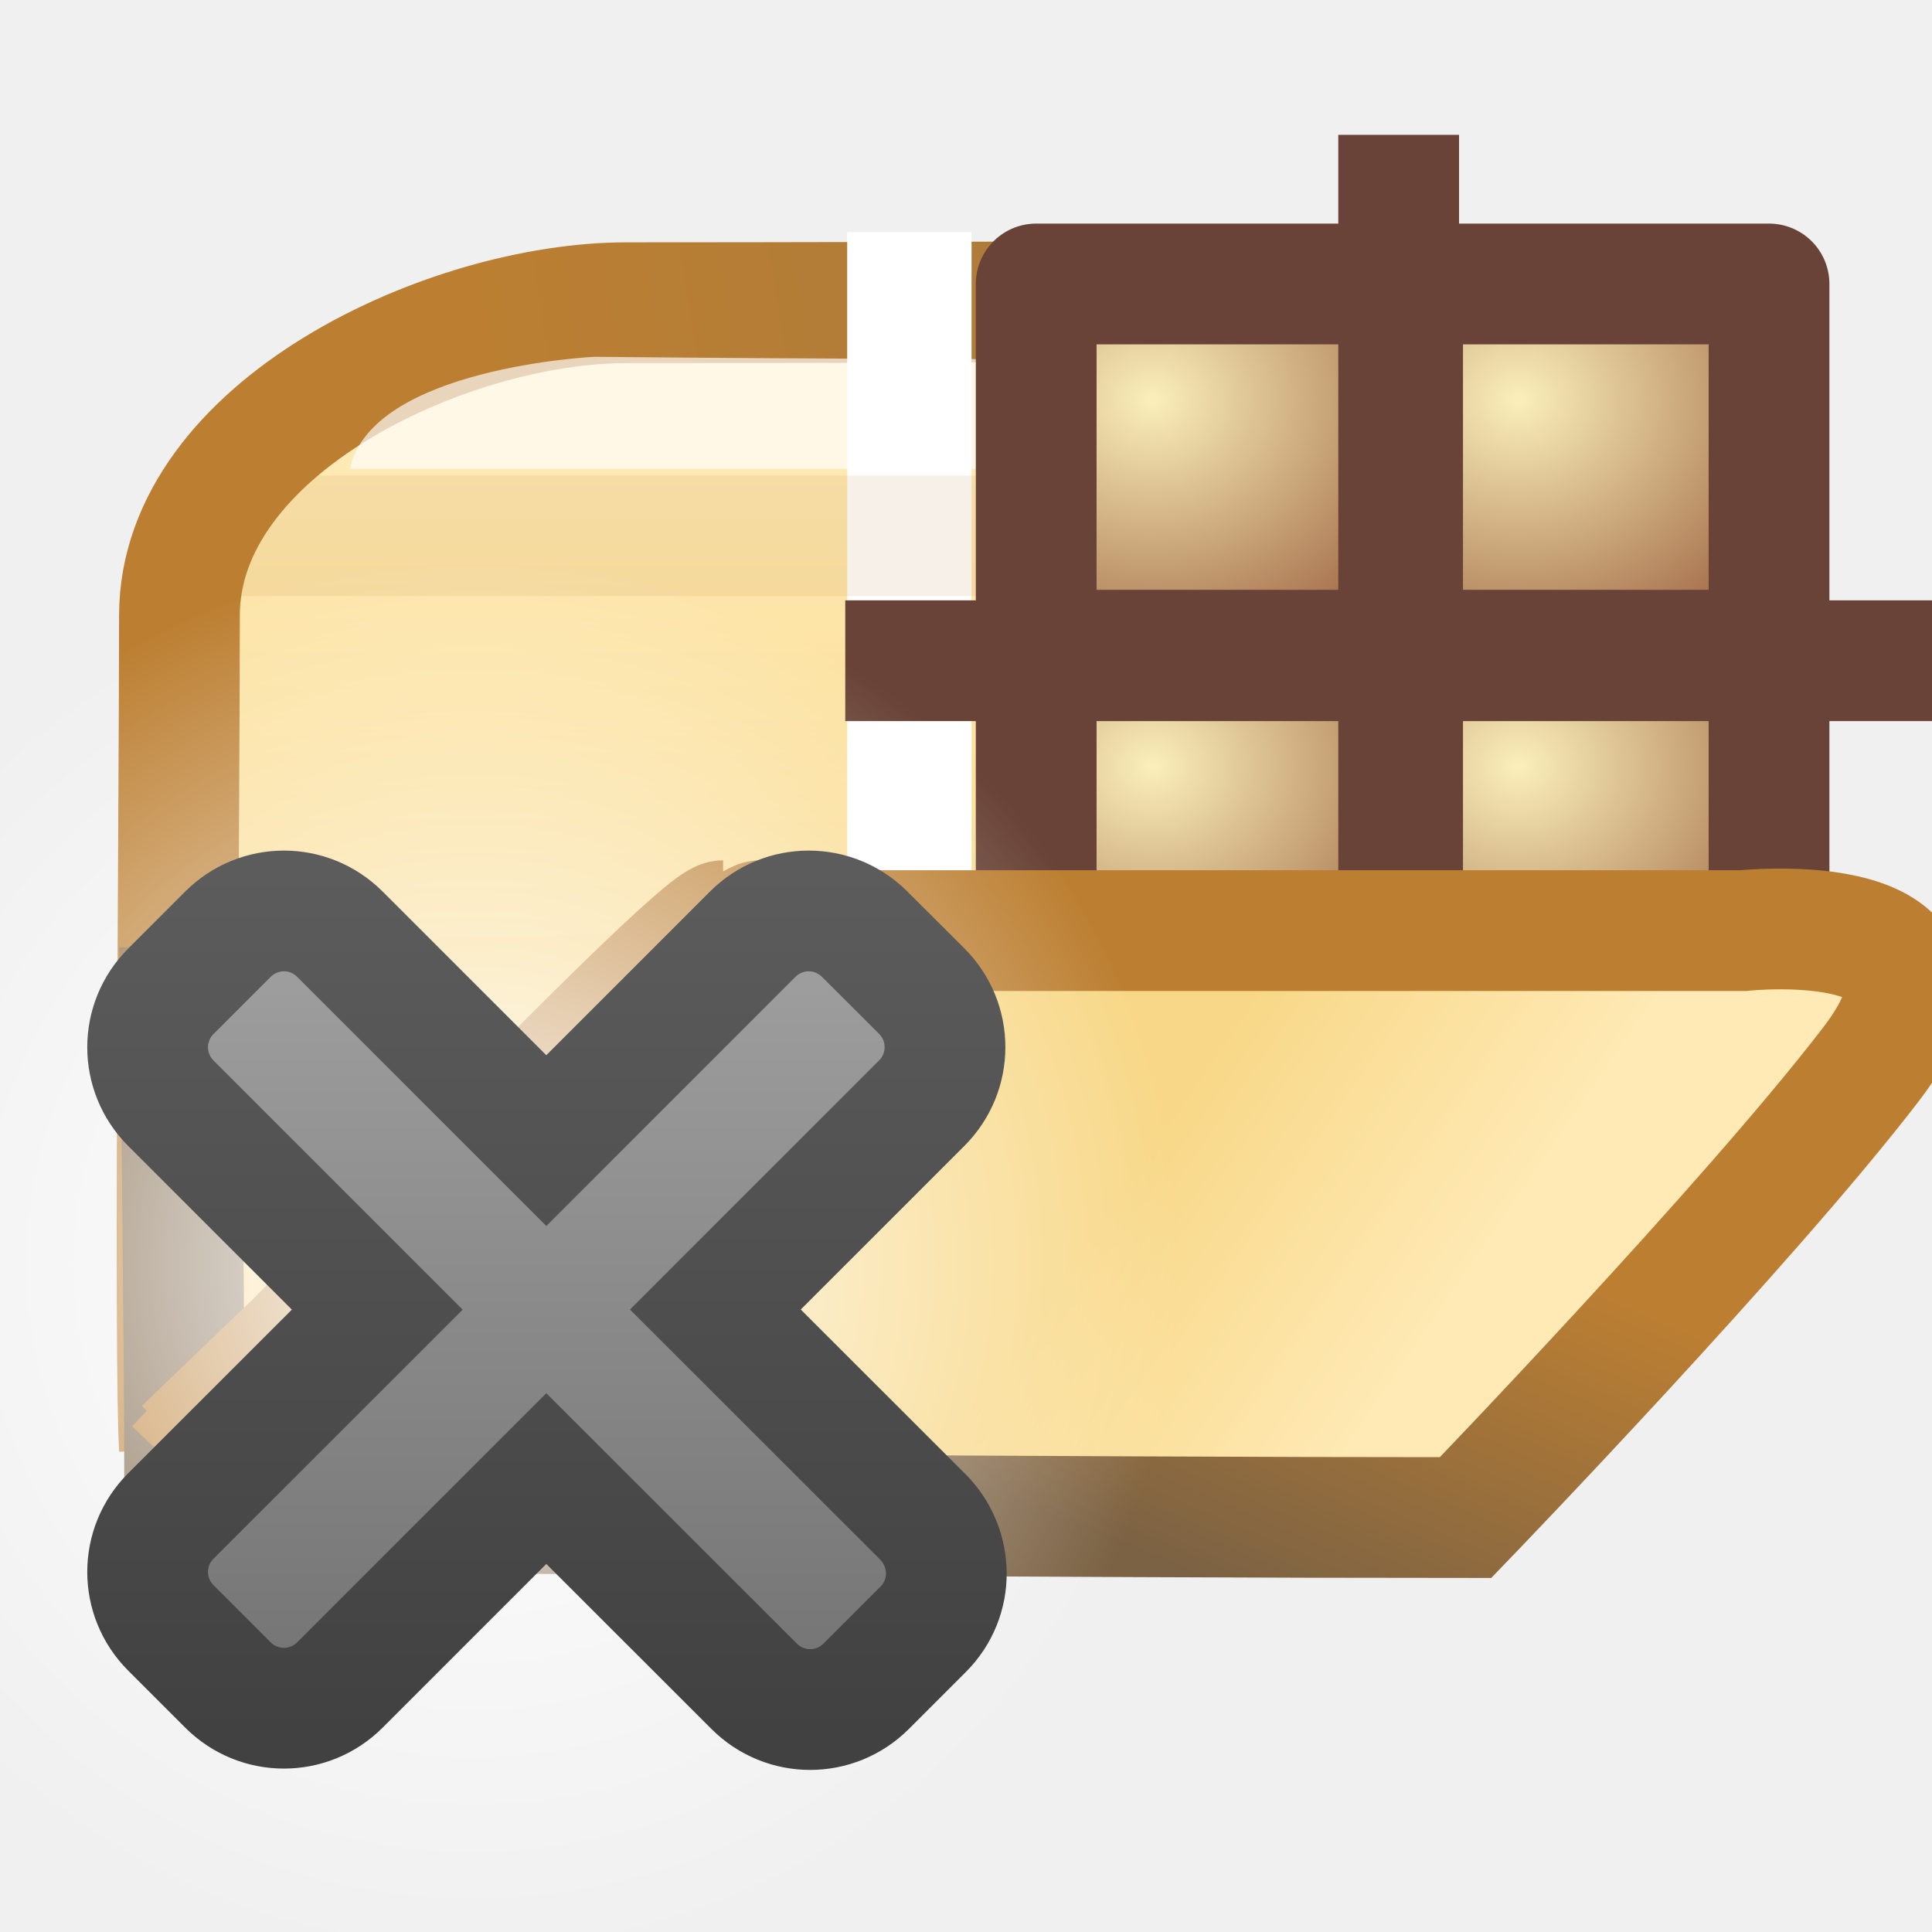
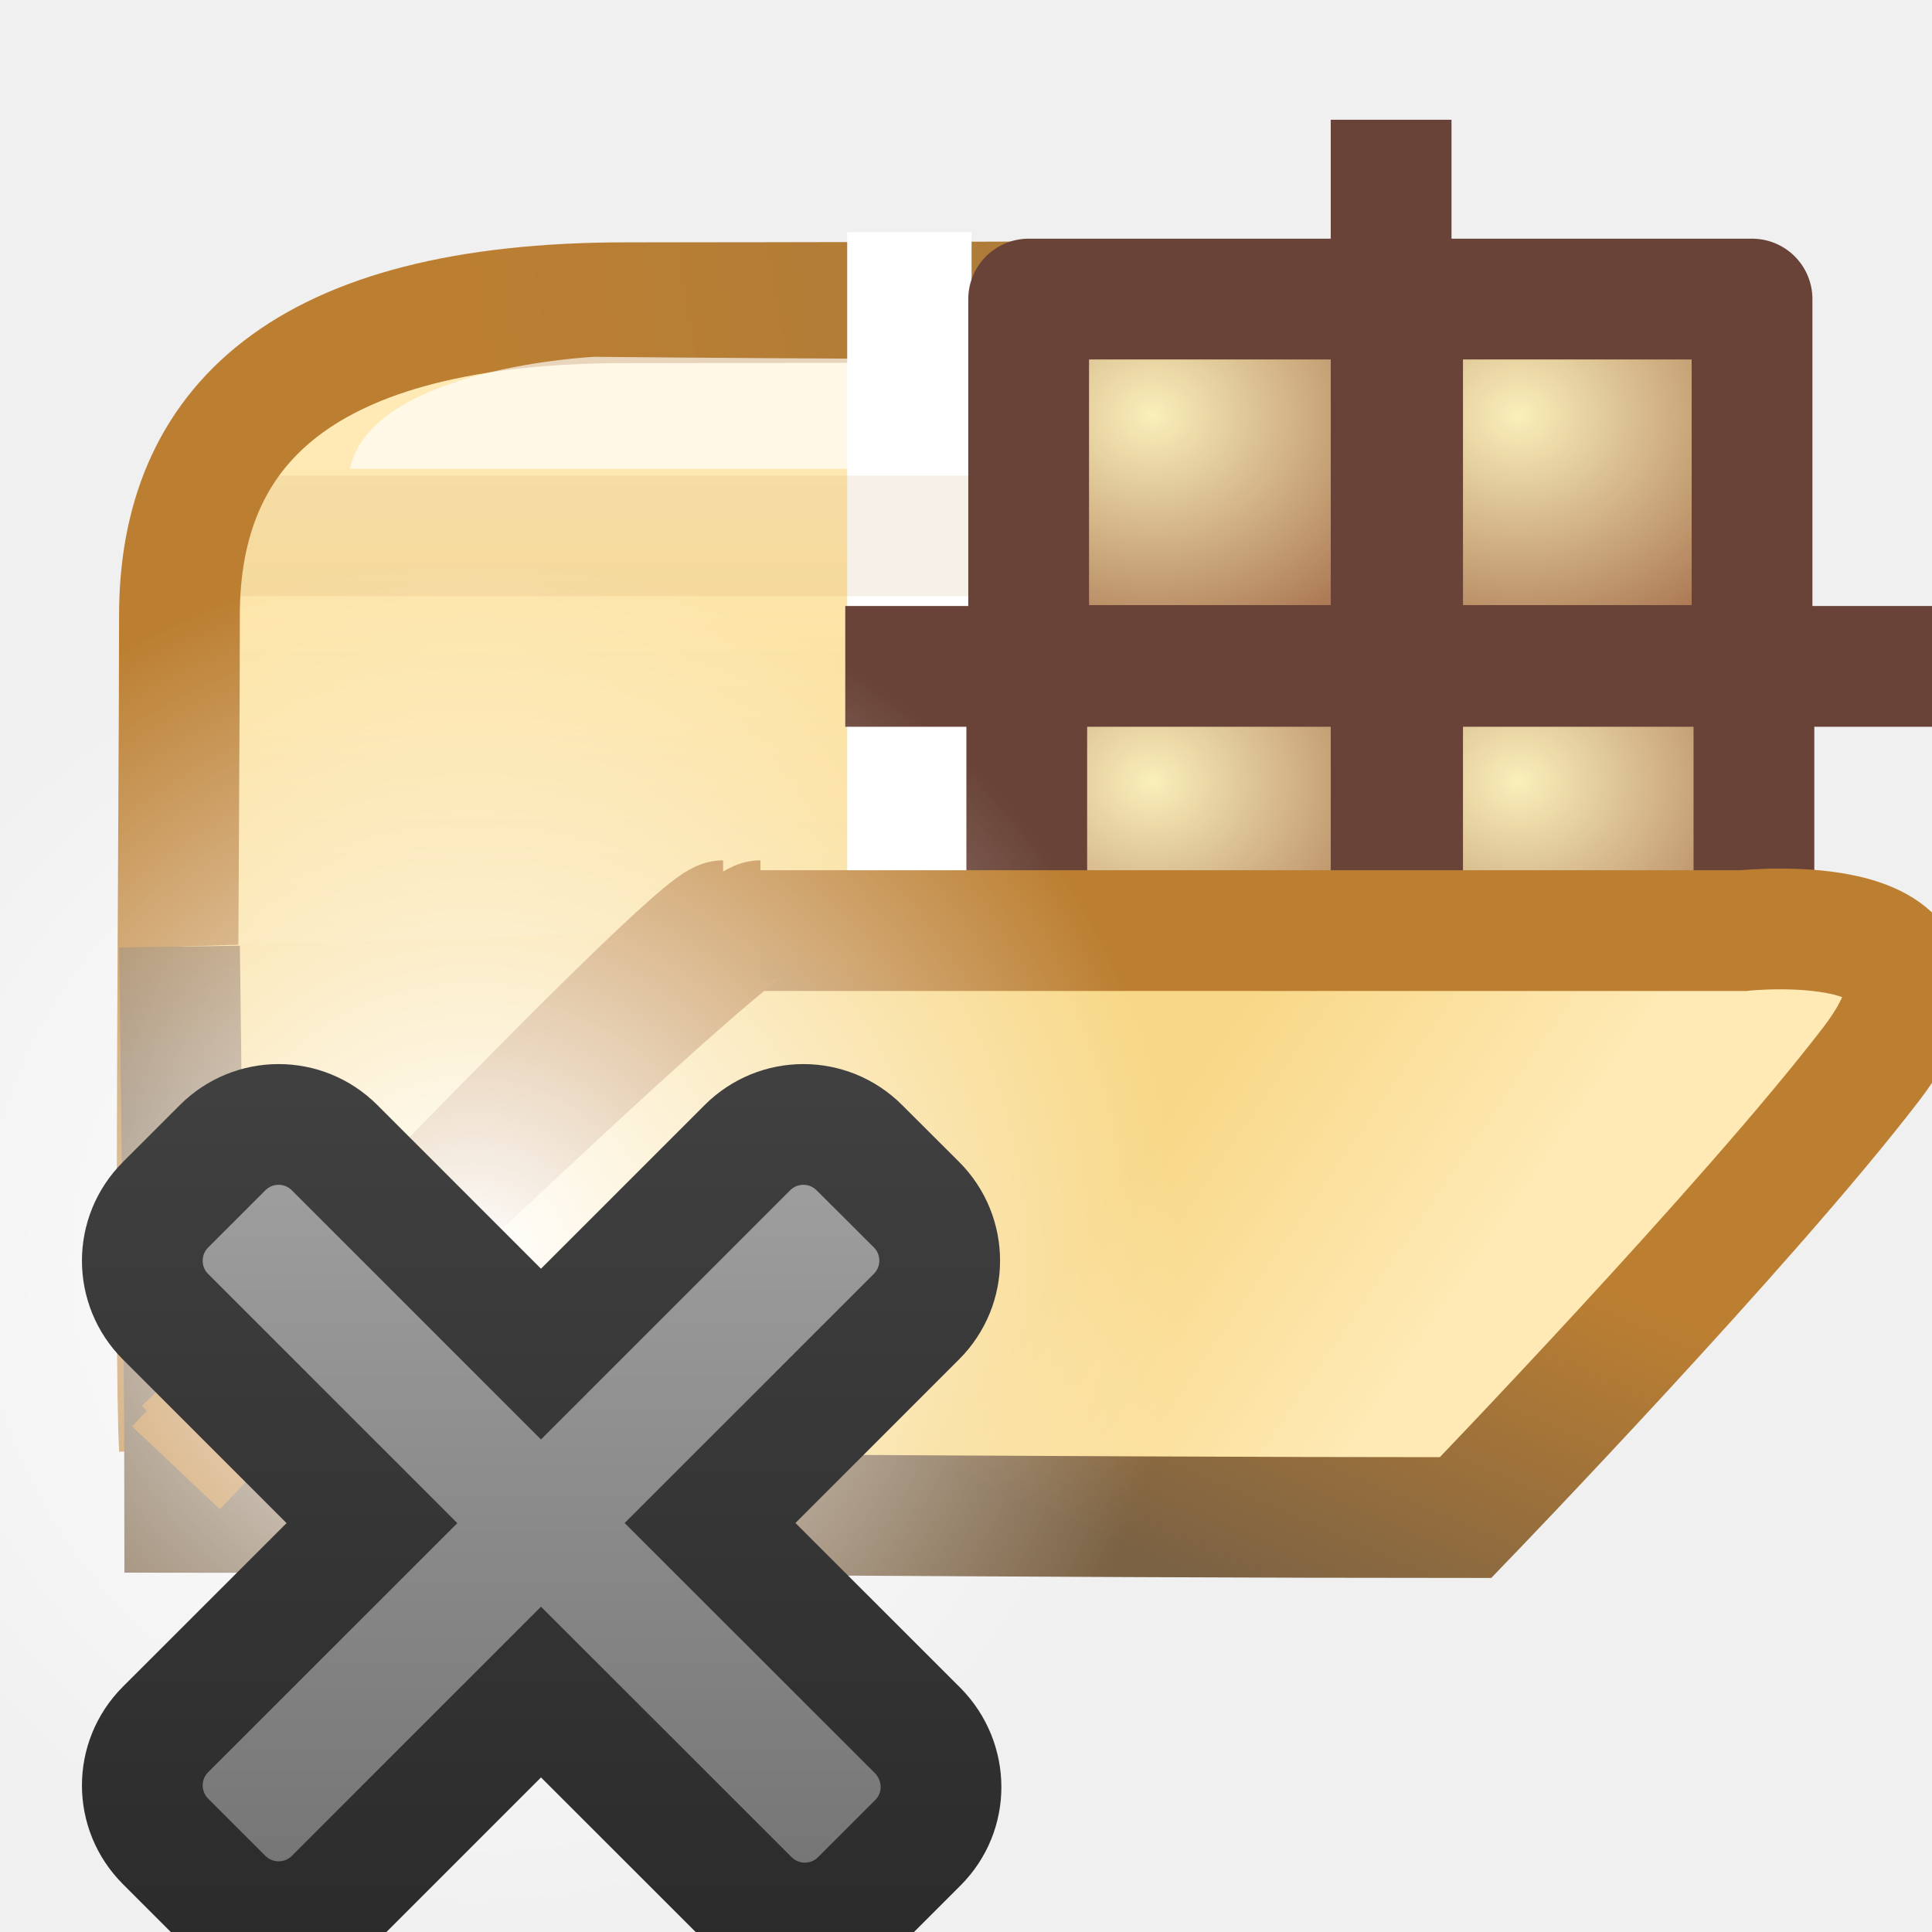
<svg xmlns="http://www.w3.org/2000/svg" xmlns:xlink="http://www.w3.org/1999/xlink" width="16" height="16" id="svg2" version="1.1">
  <defs id="defs4">
    <linearGradient id="linearGradient4943">
      <stop style="stop-color:#bc7f32;stop-opacity:1;" offset="0" id="stop4945" />
      <stop style="stop-color:#a17640;stop-opacity:1;" offset="1" id="stop4947" />
    </linearGradient>
    <linearGradient id="linearGradient4935">
      <stop style="stop-color:#bc7f32;stop-opacity:1;" offset="0" id="stop4937" />
      <stop style="stop-color:#a37840;stop-opacity:1;" offset="1" id="stop4939" />
    </linearGradient>
    <linearGradient id="linearGradient4916">
      <stop style="stop-color:#ffeab6;stop-opacity:1;" offset="0" id="stop4918" />
      <stop style="stop-color:#f8d888;stop-opacity:1;" offset="1" id="stop4921" />
    </linearGradient>
    <linearGradient id="linearGradient11146-4-4-3">
      <stop style="stop-color:#faefba;stop-opacity:1" offset="0" id="stop11150-4-72-2" />
      <stop id="stop11152-9-0-2" offset="1" style="stop-color:#9e6542;stop-opacity:1" />
    </linearGradient>
    <linearGradient id="linearGradient11146-8-3-2-5">
      <stop style="stop-color:#faefba;stop-opacity:1" offset="0" id="stop11150-7-5-9-0" />
      <stop id="stop11152-8-4-35-4" offset="1" style="stop-color:#9e6542;stop-opacity:1" />
    </linearGradient>
    <linearGradient id="linearGradient11146-7-5-30-9">
      <stop style="stop-color:#faefba;stop-opacity:1" offset="0" id="stop11150-9-6-9-9" />
      <stop id="stop11152-6-7-6-1" offset="1" style="stop-color:#9e6542;stop-opacity:1" />
    </linearGradient>
    <linearGradient id="linearGradient11146-8-7-5-7-9">
      <stop style="stop-color:#faefba;stop-opacity:1" offset="0" id="stop11150-7-8-3-8-47" />
      <stop id="stop11152-8-8-6-3-4" offset="1" style="stop-color:#9e6542;stop-opacity:1" />
    </linearGradient>
    <linearGradient id="linearGradient4953-4">
      <stop style="stop-color:#ffffff;stop-opacity:1;" offset="0" id="stop4955-4" />
      <stop style="stop-color:#ffffff;stop-opacity:0;" offset="1" id="stop4957-5" />
    </linearGradient>
    <linearGradient xlink:href="#linearGradient4916" id="linearGradient5099" gradientUnits="userSpaceOnUse" gradientTransform="translate(3.75,-16.5)" x1="-18.015" y1="1056.339" x2="-18.015" y2="1061.313" />
    <linearGradient xlink:href="#linearGradient4935" id="linearGradient5101" gradientUnits="userSpaceOnUse" gradientTransform="translate(3.75,-16.5)" x1="-18.015" y1="1061.313" x2="-9.604" y2="1059.978" />
    <radialGradient xlink:href="#linearGradient11146-4-4-3" id="radialGradient5103" gradientUnits="userSpaceOnUse" gradientTransform="matrix(1.565787,-2.9706834e-6,2.6069523e-6,1.374072,-219.2082,-165.5207)" cx="387.597" cy="442.578" fx="387.597" fy="442.578" r="6.188" />
    <radialGradient xlink:href="#linearGradient11146-8-3-2-5" id="radialGradient5105" gradientUnits="userSpaceOnUse" gradientTransform="matrix(1.565787,-2.9706834e-6,2.6069523e-6,1.374072,-228.3332,-165.5207)" cx="387.597" cy="442.578" fx="387.597" fy="442.578" r="6.188" />
    <radialGradient xlink:href="#linearGradient11146-7-5-30-9" id="radialGradient5107" gradientUnits="userSpaceOnUse" gradientTransform="matrix(1.565787,-2.9706834e-6,2.6069523e-6,1.374072,-219.2082,-154.6457)" cx="387.597" cy="442.578" fx="387.597" fy="442.578" r="6.188" />
    <radialGradient xlink:href="#linearGradient11146-8-7-5-7-9" id="radialGradient5109" gradientUnits="userSpaceOnUse" gradientTransform="matrix(1.565787,-2.9706834e-6,2.6069523e-6,1.374072,-208.3332,-154.6457)" cx="387.597" cy="442.578" fx="387.597" fy="442.578" r="6.188" />
    <linearGradient xlink:href="#linearGradient4916" id="linearGradient5111" gradientUnits="userSpaceOnUse" gradientTransform="translate(3.75,-16.5)" x1="-12.402" y1="1060.901" x2="-16.24" y2="1065.188" />
    <linearGradient xlink:href="#linearGradient4943" id="linearGradient5113" gradientUnits="userSpaceOnUse" gradientTransform="translate(3.75,-16.5)" x1="-16.24" y1="1065.188" x2="-7.181" y2="1060.769" />
    <radialGradient xlink:href="#linearGradient4953-4" id="radialGradient5115" gradientUnits="userSpaceOnUse" cx="-18.562" cy="27.314" fx="-18.562" fy="27.314" r="3.359" />
    <linearGradient xlink:href="#linearGradient7824-4-7" id="linearGradient7929" gradientUnits="userSpaceOnUse" gradientTransform="matrix(1.014227,0,0,1.071696,-29.29145,-78.24778)" x1="36.937" y1="1048.225" x2="36.937" y2="1036.406" />
    <linearGradient id="linearGradient7824-4-7">
      <stop id="stop7826-9-8" offset="0" style="stop-color:#808080;stop-opacity:1;" />
      <stop id="stop7828-1-7" offset="1" style="stop-color:#dfdfdf;stop-opacity:1;" />
    </linearGradient>
    <radialGradient xlink:href="#linearGradient11146-4-4-3" id="radialGradient3047" gradientUnits="userSpaceOnUse" gradientTransform="matrix(1.565787,-2.9706834e-6,2.6069523e-6,1.374072,-219.2082,-165.5207)" cx="387.597" cy="442.578" fx="387.597" fy="442.578" r="6.188" />
    <radialGradient xlink:href="#linearGradient11146-8-3-2-5" id="radialGradient3049" gradientUnits="userSpaceOnUse" gradientTransform="matrix(1.565787,-2.9706834e-6,2.6069523e-6,1.374072,-228.3332,-165.5207)" cx="387.597" cy="442.578" fx="387.597" fy="442.578" r="6.188" />
    <radialGradient xlink:href="#linearGradient11146-7-5-30-9" id="radialGradient3051" gradientUnits="userSpaceOnUse" gradientTransform="matrix(1.565787,-2.9706834e-6,2.6069523e-6,1.374072,-219.2082,-154.6457)" cx="387.597" cy="442.578" fx="387.597" fy="442.578" r="6.188" />
    <radialGradient xlink:href="#linearGradient11146-8-7-5-7-9" id="radialGradient3053" gradientUnits="userSpaceOnUse" gradientTransform="matrix(1.565787,-2.9706834e-6,2.6069523e-6,1.374072,-208.3332,-154.6457)" cx="387.597" cy="442.578" fx="387.597" fy="442.578" r="6.188" />
    <linearGradient y2="1038.581" x2="4.753" y1="1051.047" x1="4.753" gradientTransform="translate(1.9961442e-6,-9.9830355e-5)" gradientUnits="userSpaceOnUse" id="linearGradient4047" xlink:href="#linearGradient4852-7" />
    <linearGradient id="linearGradient4852-7">
      <stop style="stop-color:#707070;stop-opacity:1" offset="0" id="stop4854-4" />
      <stop style="stop-color:#a0a0a0;stop-opacity:1" offset="1" id="stop4856-0" />
    </linearGradient>
    <linearGradient y2="1037.7" x2="8.657" y1="1050.739" x1="8.657" gradientTransform="translate(1.9961442e-6,-9.9830355e-5)" gradientUnits="userSpaceOnUse" id="linearGradient4049" xlink:href="#linearGradient4844-4" />
    <linearGradient id="linearGradient4844-4">
      <stop style="stop-color:#606060;stop-opacity:1" offset="0" id="stop4846-8" />
      <stop style="stop-color:#787878;stop-opacity:1" offset="1" id="stop4848-8" />
    </linearGradient>
    <linearGradient y2="1038.581" x2="4.753" y1="1051.047" x1="4.753" gradientTransform="matrix(0.5489185,0,0,0.5489185,-18.98736,474.2713)" gradientUnits="userSpaceOnUse" id="linearGradient3011" xlink:href="#linearGradient4852-7" />
    <linearGradient y2="1037.7" x2="8.657" y1="1050.739" x1="8.657" gradientTransform="matrix(0.5489185,0,0,0.5489185,-18.98736,474.2713)" gradientUnits="userSpaceOnUse" id="linearGradient3013" xlink:href="#linearGradient4844-4" />
    <linearGradient y2="1038.581" x2="4.753" y1="1051.047" x1="4.753" gradientTransform="matrix(0.5489185,0,0,0.5489185,-18.98736,474.2713)" gradientUnits="userSpaceOnUse" id="linearGradient3011-0" xlink:href="#linearGradient4852-7-4" />
    <linearGradient id="linearGradient4852-7-4">
      <stop style="stop-color:#707070;stop-opacity:1" offset="0" id="stop4854-4-0" />
      <stop style="stop-color:#a0a0a0;stop-opacity:1" offset="1" id="stop4856-0-3" />
    </linearGradient>
    <linearGradient y2="1037.7" x2="8.657" y1="1050.739" x1="8.657" gradientTransform="matrix(0.5489185,0,0,0.5489185,-18.98736,474.2713)" gradientUnits="userSpaceOnUse" id="linearGradient3013-4" xlink:href="#linearGradient4844-4-5" />
    <linearGradient id="linearGradient4844-4-5">
-       <stop style="stop-color:#414141;stop-opacity:1;" offset="0" id="stop4846-8-7" />
-       <stop style="stop-color:#5c5c5c;stop-opacity:1;" offset="1" id="stop4848-8-6" />
+       <stop style="stop-color:#2b2b2b;stop-opacity:1;" offset="0" id="stop4846-8-7" />
+       <stop style="stop-color:#404040;stop-opacity:1;" offset="1" id="stop4848-8-6" />
    </linearGradient>
-     <linearGradient y2="1038.581" x2="4.753" y1="1051.047" x1="4.753" gradientTransform="matrix(0.5489185,0,0,0.5489185,-18.94317,473.9619)" gradientUnits="userSpaceOnUse" id="linearGradient3869" xlink:href="#linearGradient4852-7-4" />
-     <linearGradient y2="1037.7" x2="8.657" y1="1050.739" x1="8.657" gradientTransform="matrix(0.5489185,0,0,0.5489185,-18.94317,473.9619)" gradientUnits="userSpaceOnUse" id="linearGradient3871" xlink:href="#linearGradient4844-4-5" />
+     <linearGradient y2="1038.581" x2="4.753" y1="1051.047" x1="4.753" gradientTransform="matrix(0.5489185,0,0,0.5489185,-18.98736,475.7297)" gradientUnits="userSpaceOnUse" id="linearGradient3869" xlink:href="#linearGradient4852-7-4" />
+     <linearGradient y2="1037.7" x2="8.657" y1="1050.739" x1="8.657" gradientTransform="matrix(0.5489185,0,0,0.5489185,-18.98736,475.7297)" gradientUnits="userSpaceOnUse" id="linearGradient3871" xlink:href="#linearGradient4844-4-5" />
    <linearGradient xlink:href="#linearGradient4916-9" id="linearGradient5099-2" gradientUnits="userSpaceOnUse" gradientTransform="translate(3.75,-16.5)" x1="-18.015" y1="1056.339" x2="-18.015" y2="1061.313" />
    <linearGradient id="linearGradient4916-9">
      <stop style="stop-color:#ffeab6;stop-opacity:1;" offset="0" id="stop4918-0" />
      <stop style="stop-color:#f8d888;stop-opacity:1;" offset="1" id="stop4921-0" />
    </linearGradient>
    <linearGradient xlink:href="#linearGradient4935-5" id="linearGradient5101-5" gradientUnits="userSpaceOnUse" gradientTransform="translate(3.75,-16.5)" x1="-18.015" y1="1061.313" x2="-9.604" y2="1059.978" />
    <linearGradient id="linearGradient4935-5">
      <stop style="stop-color:#bc7f32;stop-opacity:1;" offset="0" id="stop4937-0" />
      <stop style="stop-color:#a37840;stop-opacity:1;" offset="1" id="stop4939-0" />
    </linearGradient>
    <linearGradient xlink:href="#linearGradient4916-9" id="linearGradient5111-8" gradientUnits="userSpaceOnUse" gradientTransform="translate(4.09375,-16.375)" x1="-10.678" y1="1063.509" x2="-13.058" y2="1061.874" />
    <linearGradient id="linearGradient3114">
      <stop style="stop-color:#ffeab6;stop-opacity:1;" offset="0" id="stop3116" />
      <stop style="stop-color:#f8d888;stop-opacity:1;" offset="1" id="stop3118" />
    </linearGradient>
    <linearGradient xlink:href="#linearGradient4943-3" id="linearGradient5113-7" gradientUnits="userSpaceOnUse" gradientTransform="translate(4.09375,-16.375)" x1="-13.058" y1="1061.874" x2="-14.473" y2="1065.144" />
    <linearGradient id="linearGradient4943-3">
      <stop style="stop-color:#bc7f32;stop-opacity:1;" offset="0" id="stop4945-2" />
      <stop style="stop-color:#7b6244;stop-opacity:1;" offset="1" id="stop4947-4" />
    </linearGradient>
    <radialGradient xlink:href="#linearGradient11146-4-4-3-7" id="radialGradient3047-6" gradientUnits="userSpaceOnUse" gradientTransform="matrix(1.565787,-2.9706834e-6,2.6069523e-6,1.374072,-219.2082,-165.5207)" cx="387.597" cy="442.578" fx="387.597" fy="442.578" r="6.188" />
    <linearGradient id="linearGradient11146-4-4-3-7">
      <stop style="stop-color:#faefba;stop-opacity:1" offset="0" id="stop11150-4-72-2-5" />
      <stop id="stop11152-9-0-2-8" offset="1" style="stop-color:#9e6542;stop-opacity:1" />
    </linearGradient>
    <radialGradient xlink:href="#linearGradient11146-8-3-2-5-2" id="radialGradient3049-4" gradientUnits="userSpaceOnUse" gradientTransform="matrix(1.565787,-2.9706834e-6,2.6069523e-6,1.374072,-228.3332,-165.5207)" cx="387.597" cy="442.578" fx="387.597" fy="442.578" r="6.188" />
    <linearGradient id="linearGradient11146-8-3-2-5-2">
      <stop style="stop-color:#faefba;stop-opacity:1" offset="0" id="stop11150-7-5-9-0-7" />
      <stop id="stop11152-8-4-35-4-2" offset="1" style="stop-color:#9e6542;stop-opacity:1" />
    </linearGradient>
    <radialGradient xlink:href="#linearGradient11146-7-5-30-9-8" id="radialGradient3051-6" gradientUnits="userSpaceOnUse" gradientTransform="matrix(1.565787,-2.9706834e-6,2.6069523e-6,1.374072,-219.2082,-154.6457)" cx="387.597" cy="442.578" fx="387.597" fy="442.578" r="6.188" />
    <linearGradient id="linearGradient11146-7-5-30-9-8">
      <stop style="stop-color:#faefba;stop-opacity:1" offset="0" id="stop11150-9-6-9-9-3" />
      <stop id="stop11152-6-7-6-1-9" offset="1" style="stop-color:#9e6542;stop-opacity:1" />
    </linearGradient>
    <radialGradient xlink:href="#linearGradient11146-8-7-5-7-9-4" id="radialGradient3053-7" gradientUnits="userSpaceOnUse" gradientTransform="matrix(1.565787,-2.9706834e-6,2.6069523e-6,1.374072,-208.3332,-154.6457)" cx="387.597" cy="442.578" fx="387.597" fy="442.578" r="6.188" />
    <linearGradient id="linearGradient11146-8-7-5-7-9-4">
      <stop style="stop-color:#faefba;stop-opacity:1" offset="0" id="stop11150-7-8-3-8-47-8" />
      <stop id="stop11152-8-8-6-3-4-2" offset="1" style="stop-color:#9e6542;stop-opacity:1" />
    </linearGradient>
  </defs>
  <g id="layer1" style="display:inline" transform="translate(0,-1036.362)">
    <g id="g5082" transform="translate(18.73833,0)">
      <g id="g3112">
        <g transform="translate(0.34375,0.125)" id="g5028" style="display:inline">
-           <path id="path4887" d="m -17.596,1048.229 c -0.044,-0.707 0,-5.338 0,-6.894 0,-1.556 2.219,-2.591 3.702,-2.591 2.718,0 5.711,-0.017 5.711,-0.017 0,0 1.878,0.088 1.878,1.878 l 0,3.271" style="fill:url(#linearGradient5099-2);fill-opacity:1;stroke:url(#linearGradient5101-5);stroke-width:1;stroke-linecap:butt;stroke-linejoin:miter;stroke-miterlimit:4;stroke-opacity:1;stroke-dasharray:none" />
+           <path id="path4887" d="m -17.596,1048.229 c -0.044,-0.707 0,-5.338 0,-6.894 0,-1.556 1.001,-2.591 3.702,-2.591 2.718,0 5.711,-0.017 5.711,-0.017 0,0 1.878,0.088 1.878,1.878 l 0,3.271" style="fill:url(#linearGradient5099-2);fill-opacity:1;stroke:url(#linearGradient5101-5);stroke-width:1;stroke-linecap:butt;stroke-linejoin:miter;stroke-miterlimit:4;stroke-opacity:1;stroke-dasharray:none" />
          <rect ry="0" y="1038.16" x="-12.066" height="8.068" width="1.03" id="rect3885" style="fill:#ffffff;fill-opacity:1;stroke:none" />
          <path style="opacity:0.115;fill:none;stroke:#ba7f33;stroke-width:1px;stroke-linecap:butt;stroke-linejoin:miter;stroke-opacity:1;display:inline" d="m -17.375,1040.675 10.75,0" id="path5012" />
          <path style="fill:#ffffff;fill-opacity:0.671;stroke:none;display:inline" d="m -11.49,1040.12 4.64,0 c 0,0 -0.221,-0.972 -1.547,-0.928 -1.326,0.044 -5.764,0 -5.764,0 0,0 -1.846,0.088 -2.023,0.928 2.784,0 4.693,0 4.693,0 z" id="path5014" />
        </g>
        <g id="g11260-4-3" transform="matrix(0.279033,0,0,0.279033,-112.1925,915.9927)" style="display:inline">
-           <g id="g3039" transform="translate(1.42545,0.6335332)">
-             <rect transform="translate(-20,2.6171874e-6)" y="439.175" x="384.25" height="10.875" width="10.875" id="rect10961-8-9" style="fill:url(#radialGradient3047-6);fill-opacity:1;stroke:#694337;stroke-width:3.584;stroke-linecap:round;stroke-linejoin:round;stroke-miterlimit:4;stroke-opacity:1;stroke-dasharray:none;stroke-dashoffset:0;display:inline" />
-             <rect y="439.175" x="375.125" height="10.875" width="10.875" id="rect10961-9-0-0" style="fill:url(#radialGradient3049-4);fill-opacity:1;stroke:#694337;stroke-width:3.584;stroke-linecap:round;stroke-linejoin:round;stroke-miterlimit:4;stroke-opacity:1;stroke-dasharray:none;stroke-dashoffset:0;display:inline" />
-             <rect transform="translate(-20,2.6171874e-6)" y="450.05" x="384.25" height="10.875" width="10.875" id="rect10961-3-9-3" style="fill:url(#radialGradient3051-6);fill-opacity:1;stroke:#694337;stroke-width:3.584;stroke-linecap:round;stroke-linejoin:round;stroke-miterlimit:4;stroke-opacity:1;stroke-dasharray:none;stroke-dashoffset:0;display:inline" />
-             <rect transform="translate(-20,2.6171874e-6)" y="450.05" x="395.125" height="10.875" width="10.875" id="rect10961-9-6-4-0" style="fill:url(#radialGradient3053-7);fill-opacity:1;stroke:#694337;stroke-width:3.584;stroke-linecap:round;stroke-linejoin:round;stroke-miterlimit:4;stroke-opacity:1;stroke-dasharray:none;stroke-dashoffset:0;display:inline" />
-             <path style="fill:none;stroke:#694337;stroke-width:3.584;stroke-linecap:butt;stroke-linejoin:miter;stroke-miterlimit:4;stroke-opacity:1;stroke-dasharray:none" d="m 358.583,450.357 32.35,0" id="path11108-6-0" />
-             <path style="fill:none;stroke:#694337;stroke-width:3.584;stroke-linecap:butt;stroke-linejoin:miter;stroke-miterlimit:4;stroke-opacity:1;stroke-dasharray:none;display:inline" d="m 375.008,434.749 0,30.582" id="path11108-8-0-8" />
+           <g id="g3039" transform="translate(1.42545,1.081509)">
+             <rect transform="translate(-20,2.6171874e-6)" y="439.175" x="384.026" height="10.875" width="11.099" id="rect10961-8-9" style="fill:url(#radialGradient3047-6);fill-opacity:1;stroke:#694337;stroke-width:3.584;stroke-linecap:round;stroke-linejoin:round;stroke-miterlimit:4;stroke-opacity:1;stroke-dasharray:none;stroke-dashoffset:0;display:inline" />
+             <rect y="439.175" x="375.125" height="10.875" width="10.371" id="rect10961-9-0-0" style="fill:url(#radialGradient3049-4);fill-opacity:1;stroke:#694337;stroke-width:3.584;stroke-linecap:round;stroke-linejoin:round;stroke-miterlimit:4;stroke-opacity:1;stroke-dasharray:none;stroke-dashoffset:0;display:inline" />
+             <rect transform="translate(-20,2.6171874e-6)" y="450.05" x="383.97" height="10.875" width="11.155" id="rect10961-3-9-3" style="fill:url(#radialGradient3051-6);fill-opacity:1;stroke:#694337;stroke-width:3.584;stroke-linecap:round;stroke-linejoin:round;stroke-miterlimit:4;stroke-opacity:1;stroke-dasharray:none;stroke-dashoffset:0;display:inline" />
+             <rect transform="translate(-20,2.6171874e-6)" y="450.05" x="395.125" height="10.875" width="10.427" id="rect10961-9-6-4-0" style="fill:url(#radialGradient3053-7);fill-opacity:1;stroke:#694337;stroke-width:3.584;stroke-linecap:round;stroke-linejoin:round;stroke-miterlimit:4;stroke-opacity:1;stroke-dasharray:none;stroke-dashoffset:0;display:inline" />
+             <path style="fill:none;stroke:#694337;stroke-width:3.584;stroke-linecap:butt;stroke-linejoin:miter;stroke-miterlimit:4;stroke-opacity:1;stroke-dasharray:none" d="m 358.583,450.077 32.35,0" id="path11108-6-0" />
+             <path style="fill:none;stroke:#694337;stroke-width:3.584;stroke-linecap:butt;stroke-linejoin:miter;stroke-miterlimit:4;stroke-opacity:1;stroke-dasharray:none;display:inline" d="m 374.784,433.853 0,30.582" id="path11108-8-0-8" />
          </g>
        </g>
        <path style="fill:url(#linearGradient5111-8);fill-opacity:1;stroke:url(#linearGradient5113-7);stroke-width:1;stroke-linecap:butt;stroke-linejoin:miter;stroke-miterlimit:4;stroke-opacity:1;stroke-dasharray:none;display:inline" d="m -12.612,1044.059 -0.044,0.01 8.353,0 c 0,0 2.077,-0.221 1.061,1.105 -1.016,1.326 -3.359,3.756 -3.359,3.756 -3.402,0 -7.923,-0.044 -10.607,-0.044 0,-1.53 -0.044,-4.685 -0.044,-4.685" id="path4887-8" />
        <path style="fill:none;stroke:#bc7f32;stroke-width:1px;stroke-linecap:butt;stroke-linejoin:miter;stroke-opacity:1;display:inline" d="m -12.441,1043.987 c -0.25,0 -4.774,4.377 -4.774,4.377" id="path4933-7" />
      </g>
      <path id="path4933" d="m -12.75,1043.987 c -0.25,0 -4.531,4.531 -4.531,4.531" style="fill:none;stroke:#bc7f32;stroke-width:1px;stroke-linecap:butt;stroke-linejoin:miter;stroke-opacity:1" />
      <path transform="matrix(1.736842,0,0,1.736842,17.42693,999.3828)" d="m -15.203,27.314 c 0,1.855 -1.504,3.359 -3.359,3.359 -1.855,0 -3.359,-1.504 -3.359,-3.359 0,-1.855 1.504,-3.359 3.359,-3.359 1.855,0 3.359,1.504 3.359,3.359 z" id="path4951" style="fill:url(#radialGradient5115);fill-opacity:1;stroke:none;display:inline" />
-       <path style="fill:url(#linearGradient3869);fill-opacity:1;stroke:url(#linearGradient3871);stroke-width:1;stroke-linecap:round;stroke-linejoin:miter;stroke-miterlimit:4;stroke-opacity:1;stroke-dasharray:none;stroke-dashoffset:0;display:inline" d="m -11.577,1044.099 c -0.257,-0.257 -0.671,-0.257 -0.928,0 l -1.709,1.709 -1.709,-1.709 c -0.257,-0.257 -0.671,-0.257 -0.928,0 l -0.472,0.472 c -0.257,0.257 -0.257,0.671 2.1e-5,0.928 l 1.709,1.709 -1.709,1.708 c -0.257,0.257 -0.257,0.671 -6e-6,0.928 l 0.472,0.472 c 0.257,0.257 0.671,0.257 0.928,0 l 1.709,-1.709 1.721,1.72 c 0.257,0.257 0.671,0.257 0.928,0 l 0.472,-0.472 c 0.257,-0.257 0.254,-0.668 -2.1e-5,-0.928 l -1.721,-1.72 1.709,-1.709 c 0.257,-0.257 0.257,-0.671 1.9e-5,-0.928 z" id="rect4043" />
+       <path style="fill:url(#linearGradient3869);fill-opacity:1;stroke:url(#linearGradient3871);stroke-width:1;stroke-linecap:round;stroke-linejoin:miter;stroke-miterlimit:4;stroke-opacity:1;stroke-dasharray:none;stroke-dashoffset:0;display:inline" d="m -11.621,1045.867 c -0.257,-0.257 -0.671,-0.257 -0.928,0 l -1.709,1.709 -1.709,-1.709 c -0.257,-0.257 -0.671,-0.257 -0.928,0 l -0.472,0.472 c -0.257,0.257 -0.257,0.671 2.1e-5,0.928 l 1.709,1.709 -1.709,1.708 c -0.257,0.257 -0.257,0.671 -6e-6,0.928 l 0.472,0.472 c 0.257,0.257 0.671,0.257 0.928,0 l 1.709,-1.709 1.721,1.72 c 0.257,0.257 0.671,0.257 0.928,0 l 0.472,-0.472 c 0.257,-0.257 0.254,-0.668 -2.1e-5,-0.928 l -1.721,-1.72 1.709,-1.709 c 0.257,-0.257 0.257,-0.671 1.9e-5,-0.928 z" id="rect4043" />
    </g>
  </g>
</svg>
